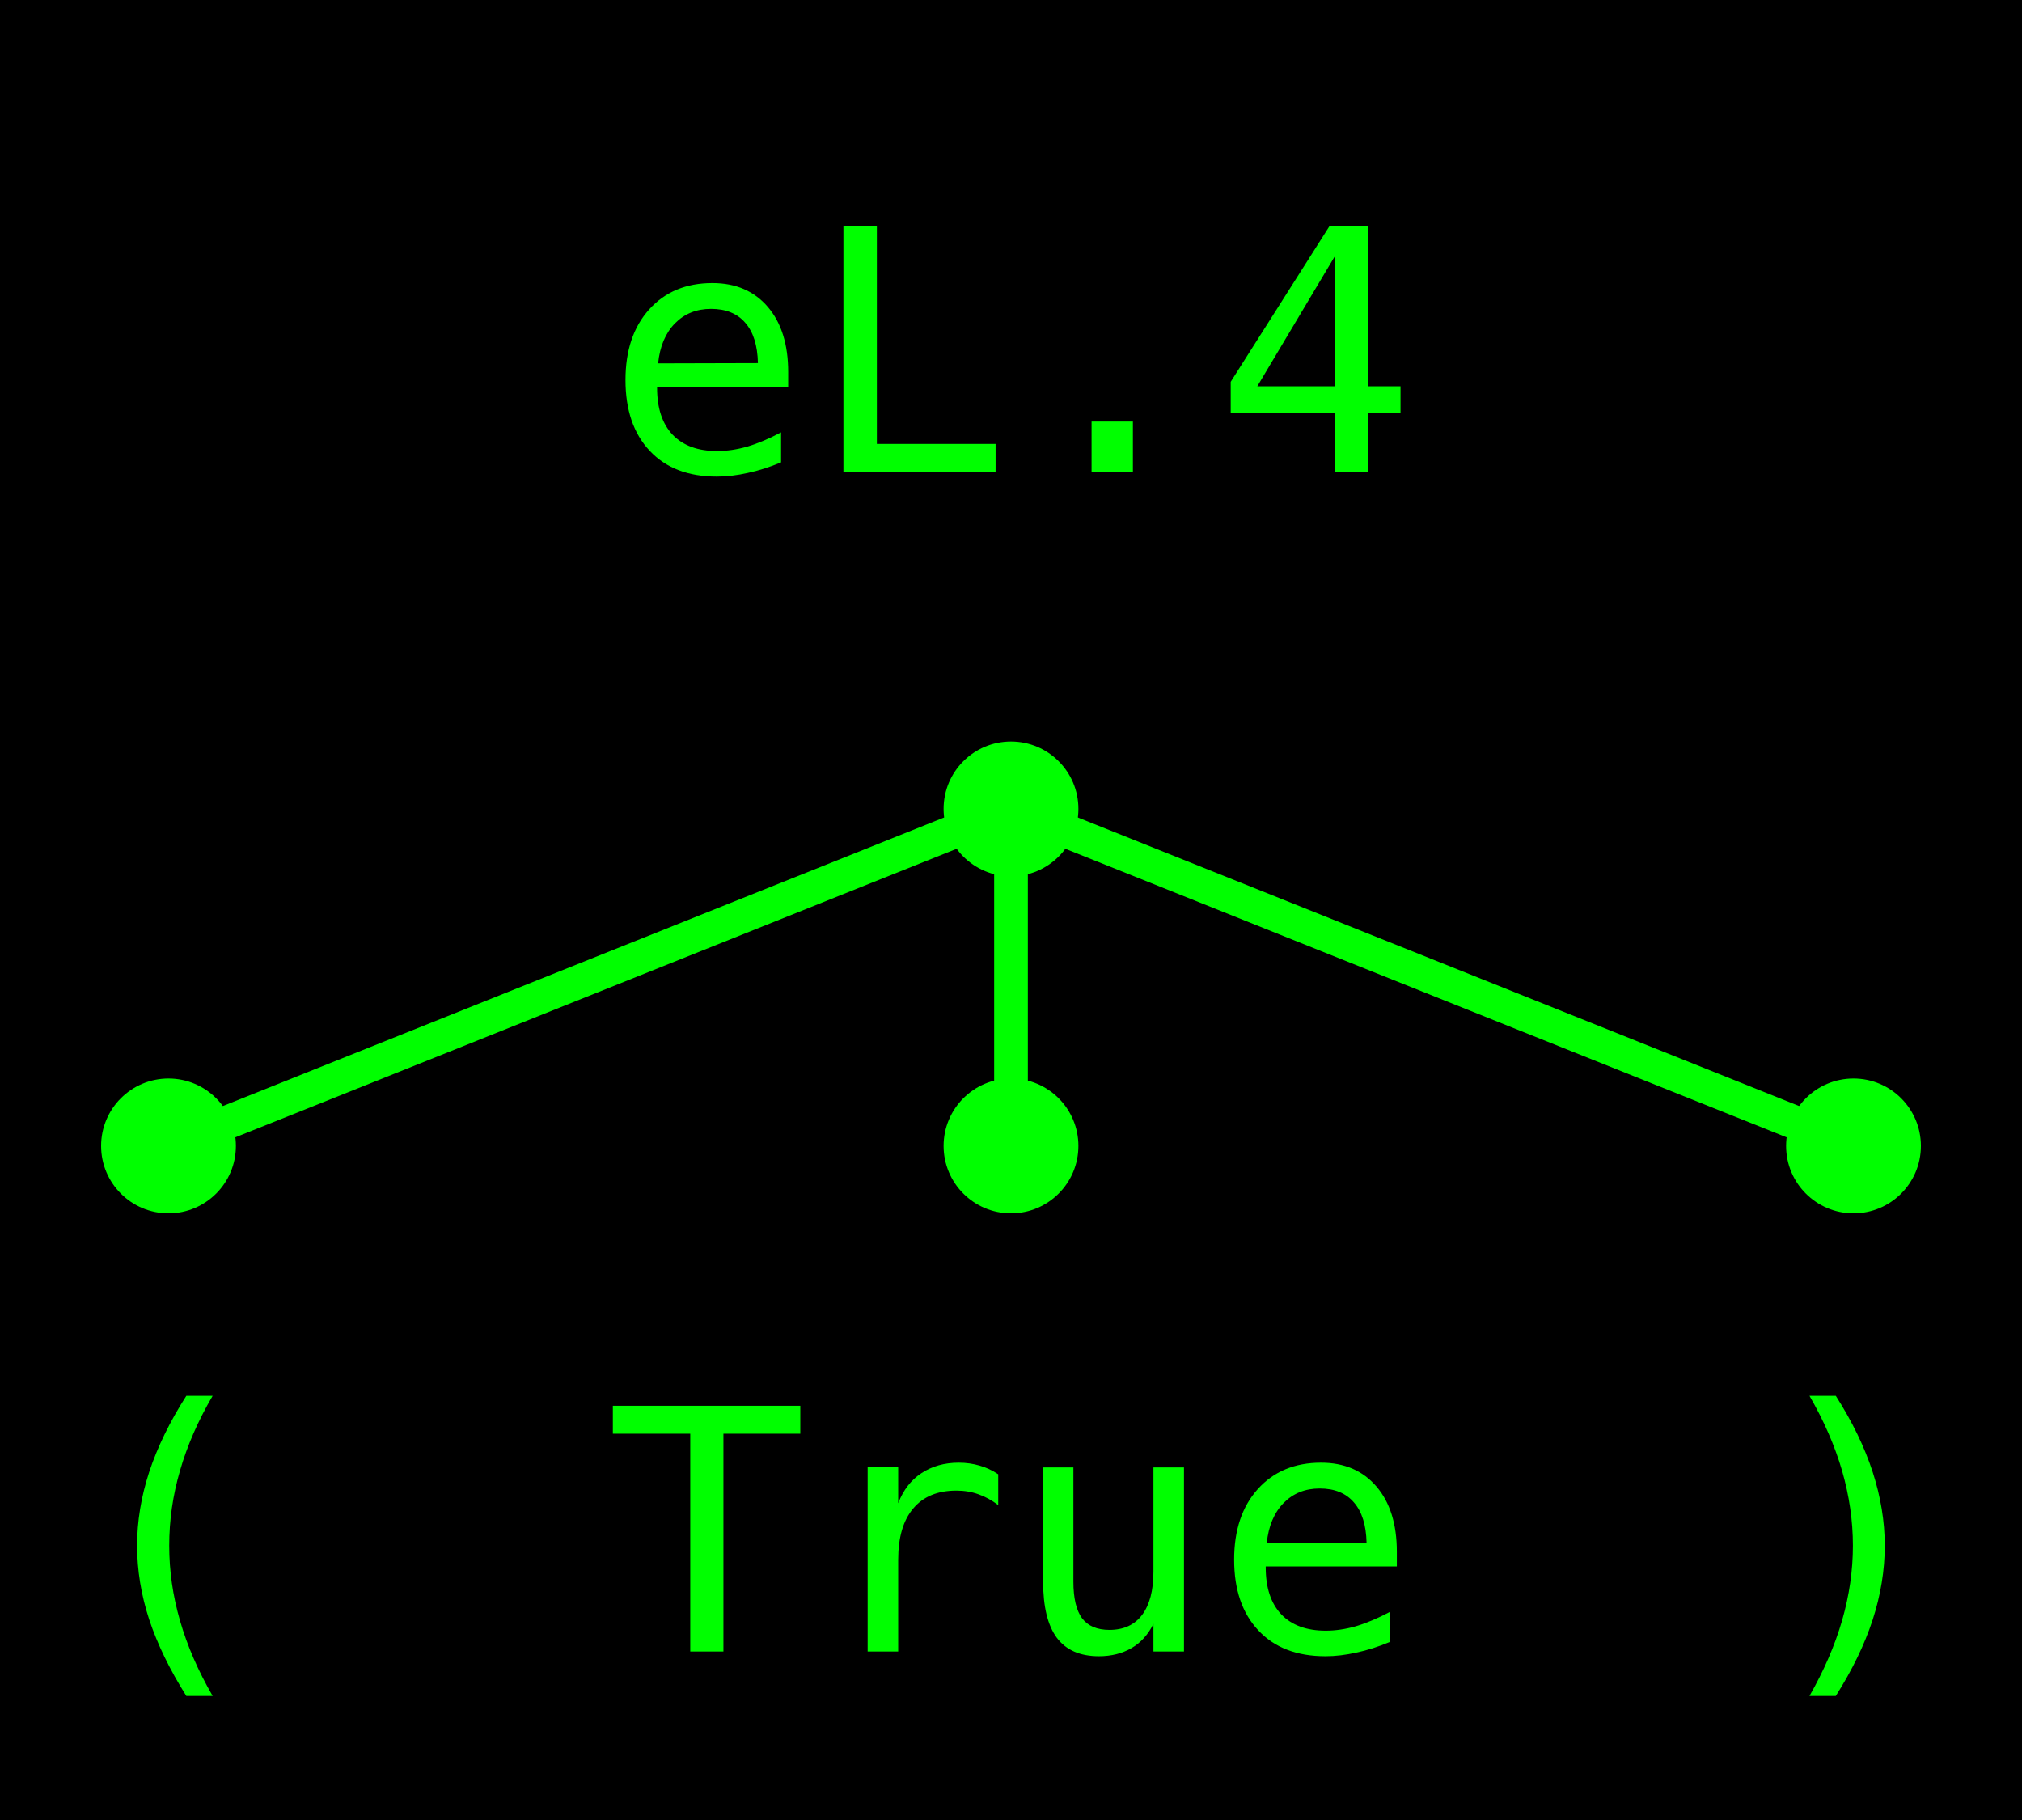
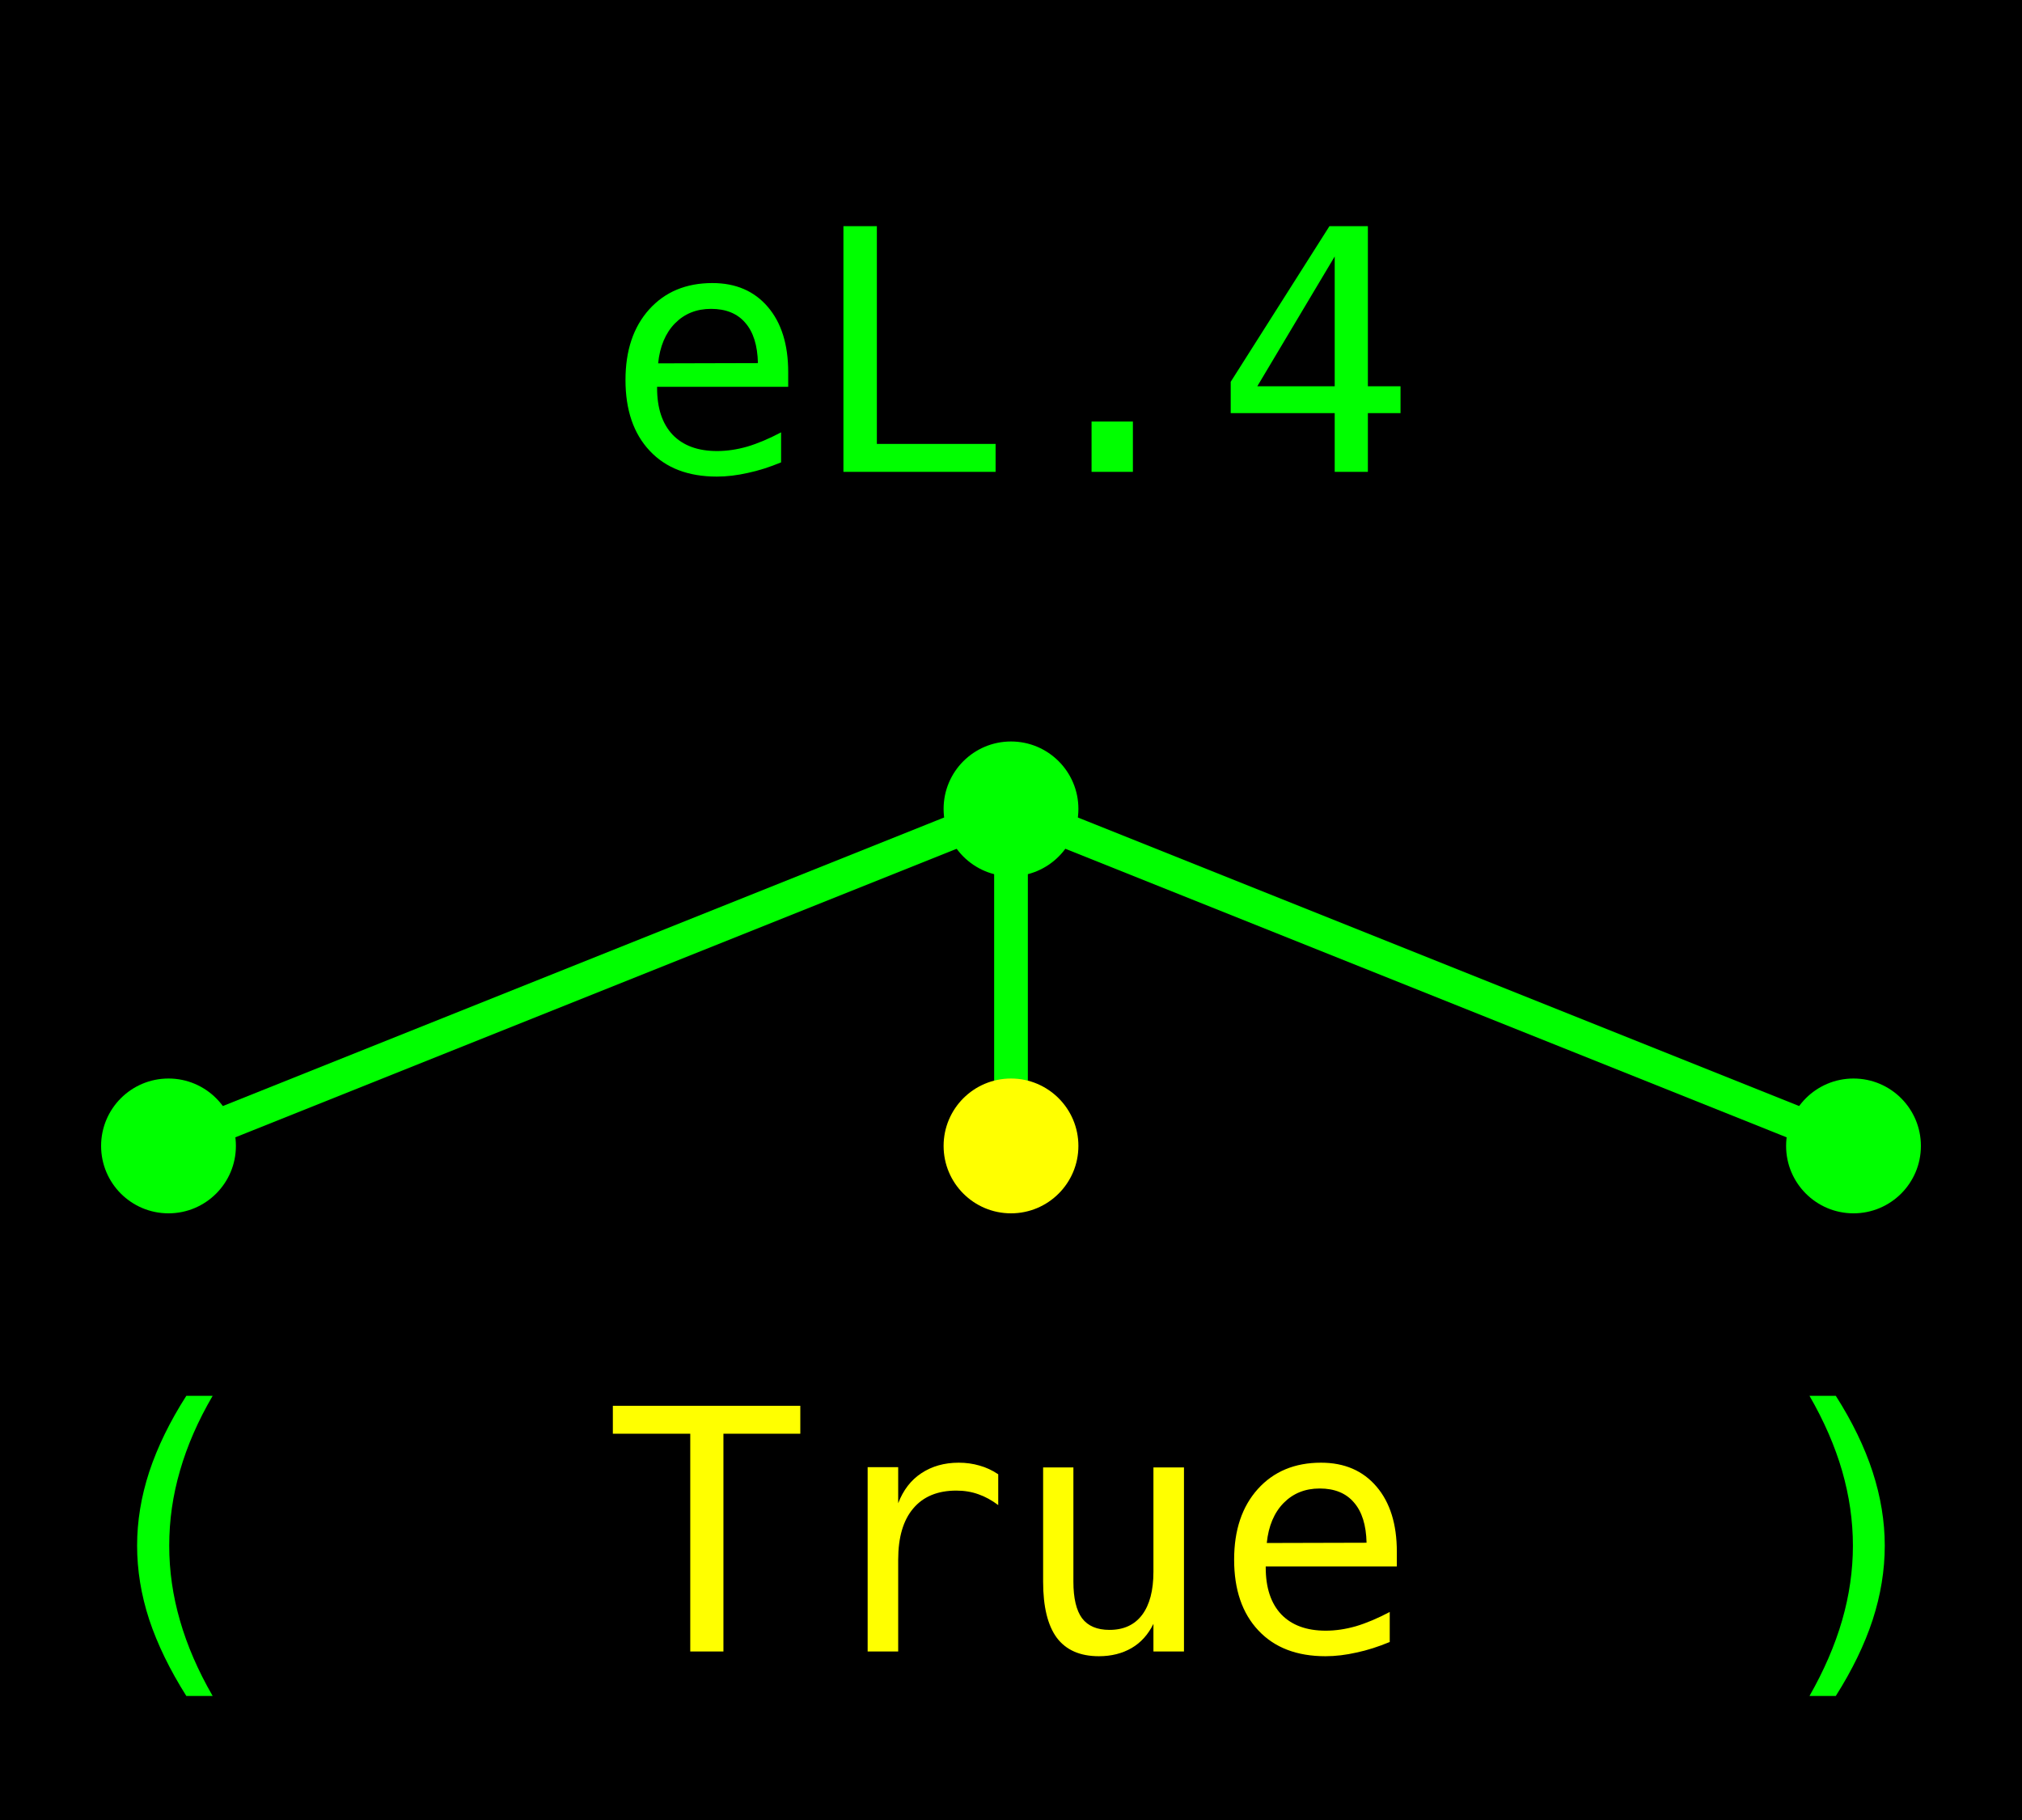
<svg xmlns="http://www.w3.org/2000/svg" version="1.1" width="120" height="108" viewBox="0 0 120 108">
  <rect width="120" height="108" fill="#000000" />
  <path d="M 60 48 , 10 68" stroke="#00ff00" stroke-width="2" stroke-linecap="round" />
  <path d="M 60 48 , 60 68" stroke="#00ff00" stroke-width="2" stroke-linecap="round" />
  <path d="M 60 48 , 110 68" stroke="#00ff00" stroke-width="2" stroke-linecap="round" />
  <rect x="42" y="16" width="36" height="14" fill="#000000" fill-opacity="1.0" />
  <rect x="40" y="14" width="40" height="18" fill="#000000" fill-opacity="0.9" />
  <rect x="38" y="12" width="44" height="22" fill="#000000" fill-opacity="0.75" />
  <rect x="37" y="11" width="46" height="24" fill="#000000" fill-opacity="0.5" />
  <rect x="36" y="10" width="48" height="26" fill="#000000" fill-opacity="0.25" />
  <rect x="34" y="8" width="52" height="30" fill="#000000" fill-opacity="0.1" />
  <text x="60" y="28" font-size="20" text-anchor="middle" font-family="mono" fill="#00ff00">eL.4</text>
  <circle r="4" cx="60" cy="48" fill="#00ff00" />
  <rect x="12" y="86" width="-3" height="14" fill="#000000" fill-opacity="1.0" />
  <rect x="10" y="84" width="1" height="18" fill="#000000" fill-opacity="0.9" />
  <rect x="8" y="82" width="5" height="22" fill="#000000" fill-opacity="0.75" />
  <rect x="7" y="81" width="7" height="24" fill="#000000" fill-opacity="0.5" />
  <rect x="6" y="80" width="9" height="26" fill="#000000" fill-opacity="0.25" />
  <rect x="4" y="78" width="13" height="30" fill="#000000" fill-opacity="0.1" />
  <text x="10" y="98" font-size="20" text-anchor="middle" font-family="mono" fill="#00ff00">(</text>
  <circle r="4" cx="10" cy="68" fill="#00ff00" />
  <rect x="42" y="86" width="36" height="14" fill="#000000" fill-opacity="1.0" />
  <rect x="40" y="84" width="40" height="18" fill="#000000" fill-opacity="0.9" />
  <rect x="38" y="82" width="44" height="22" fill="#000000" fill-opacity="0.75" />
  <rect x="37" y="81" width="46" height="24" fill="#000000" fill-opacity="0.5" />
  <rect x="36" y="80" width="48" height="26" fill="#000000" fill-opacity="0.25" />
  <rect x="34" y="78" width="52" height="30" fill="#000000" fill-opacity="0.1" />
-   <text x="60" y="98" font-size="20" text-anchor="middle" font-family="mono" fill="#00ff00">True</text>
-   <circle r="4" cx="60" cy="68" fill="#00ff00" />
+   <text x="60" y="98" font-size="20" text-anchor="middle" font-family="mono" fill="#ffff00">True</text>
+   <circle r="4" cx="60" cy="68" fill="#ffff00" />
  <rect x="112" y="86" width="-3" height="14" fill="#000000" fill-opacity="1.0" />
  <rect x="110" y="84" width="1" height="18" fill="#000000" fill-opacity="0.9" />
  <rect x="108" y="82" width="5" height="22" fill="#000000" fill-opacity="0.75" />
  <rect x="107" y="81" width="7" height="24" fill="#000000" fill-opacity="0.5" />
  <rect x="106" y="80" width="9" height="26" fill="#000000" fill-opacity="0.25" />
  <rect x="104" y="78" width="13" height="30" fill="#000000" fill-opacity="0.1" />
  <text x="110" y="98" font-size="20" text-anchor="middle" font-family="mono" fill="#00ff00">)</text>
  <circle r="4" cx="110" cy="68" fill="#00ff00" />
</svg>
